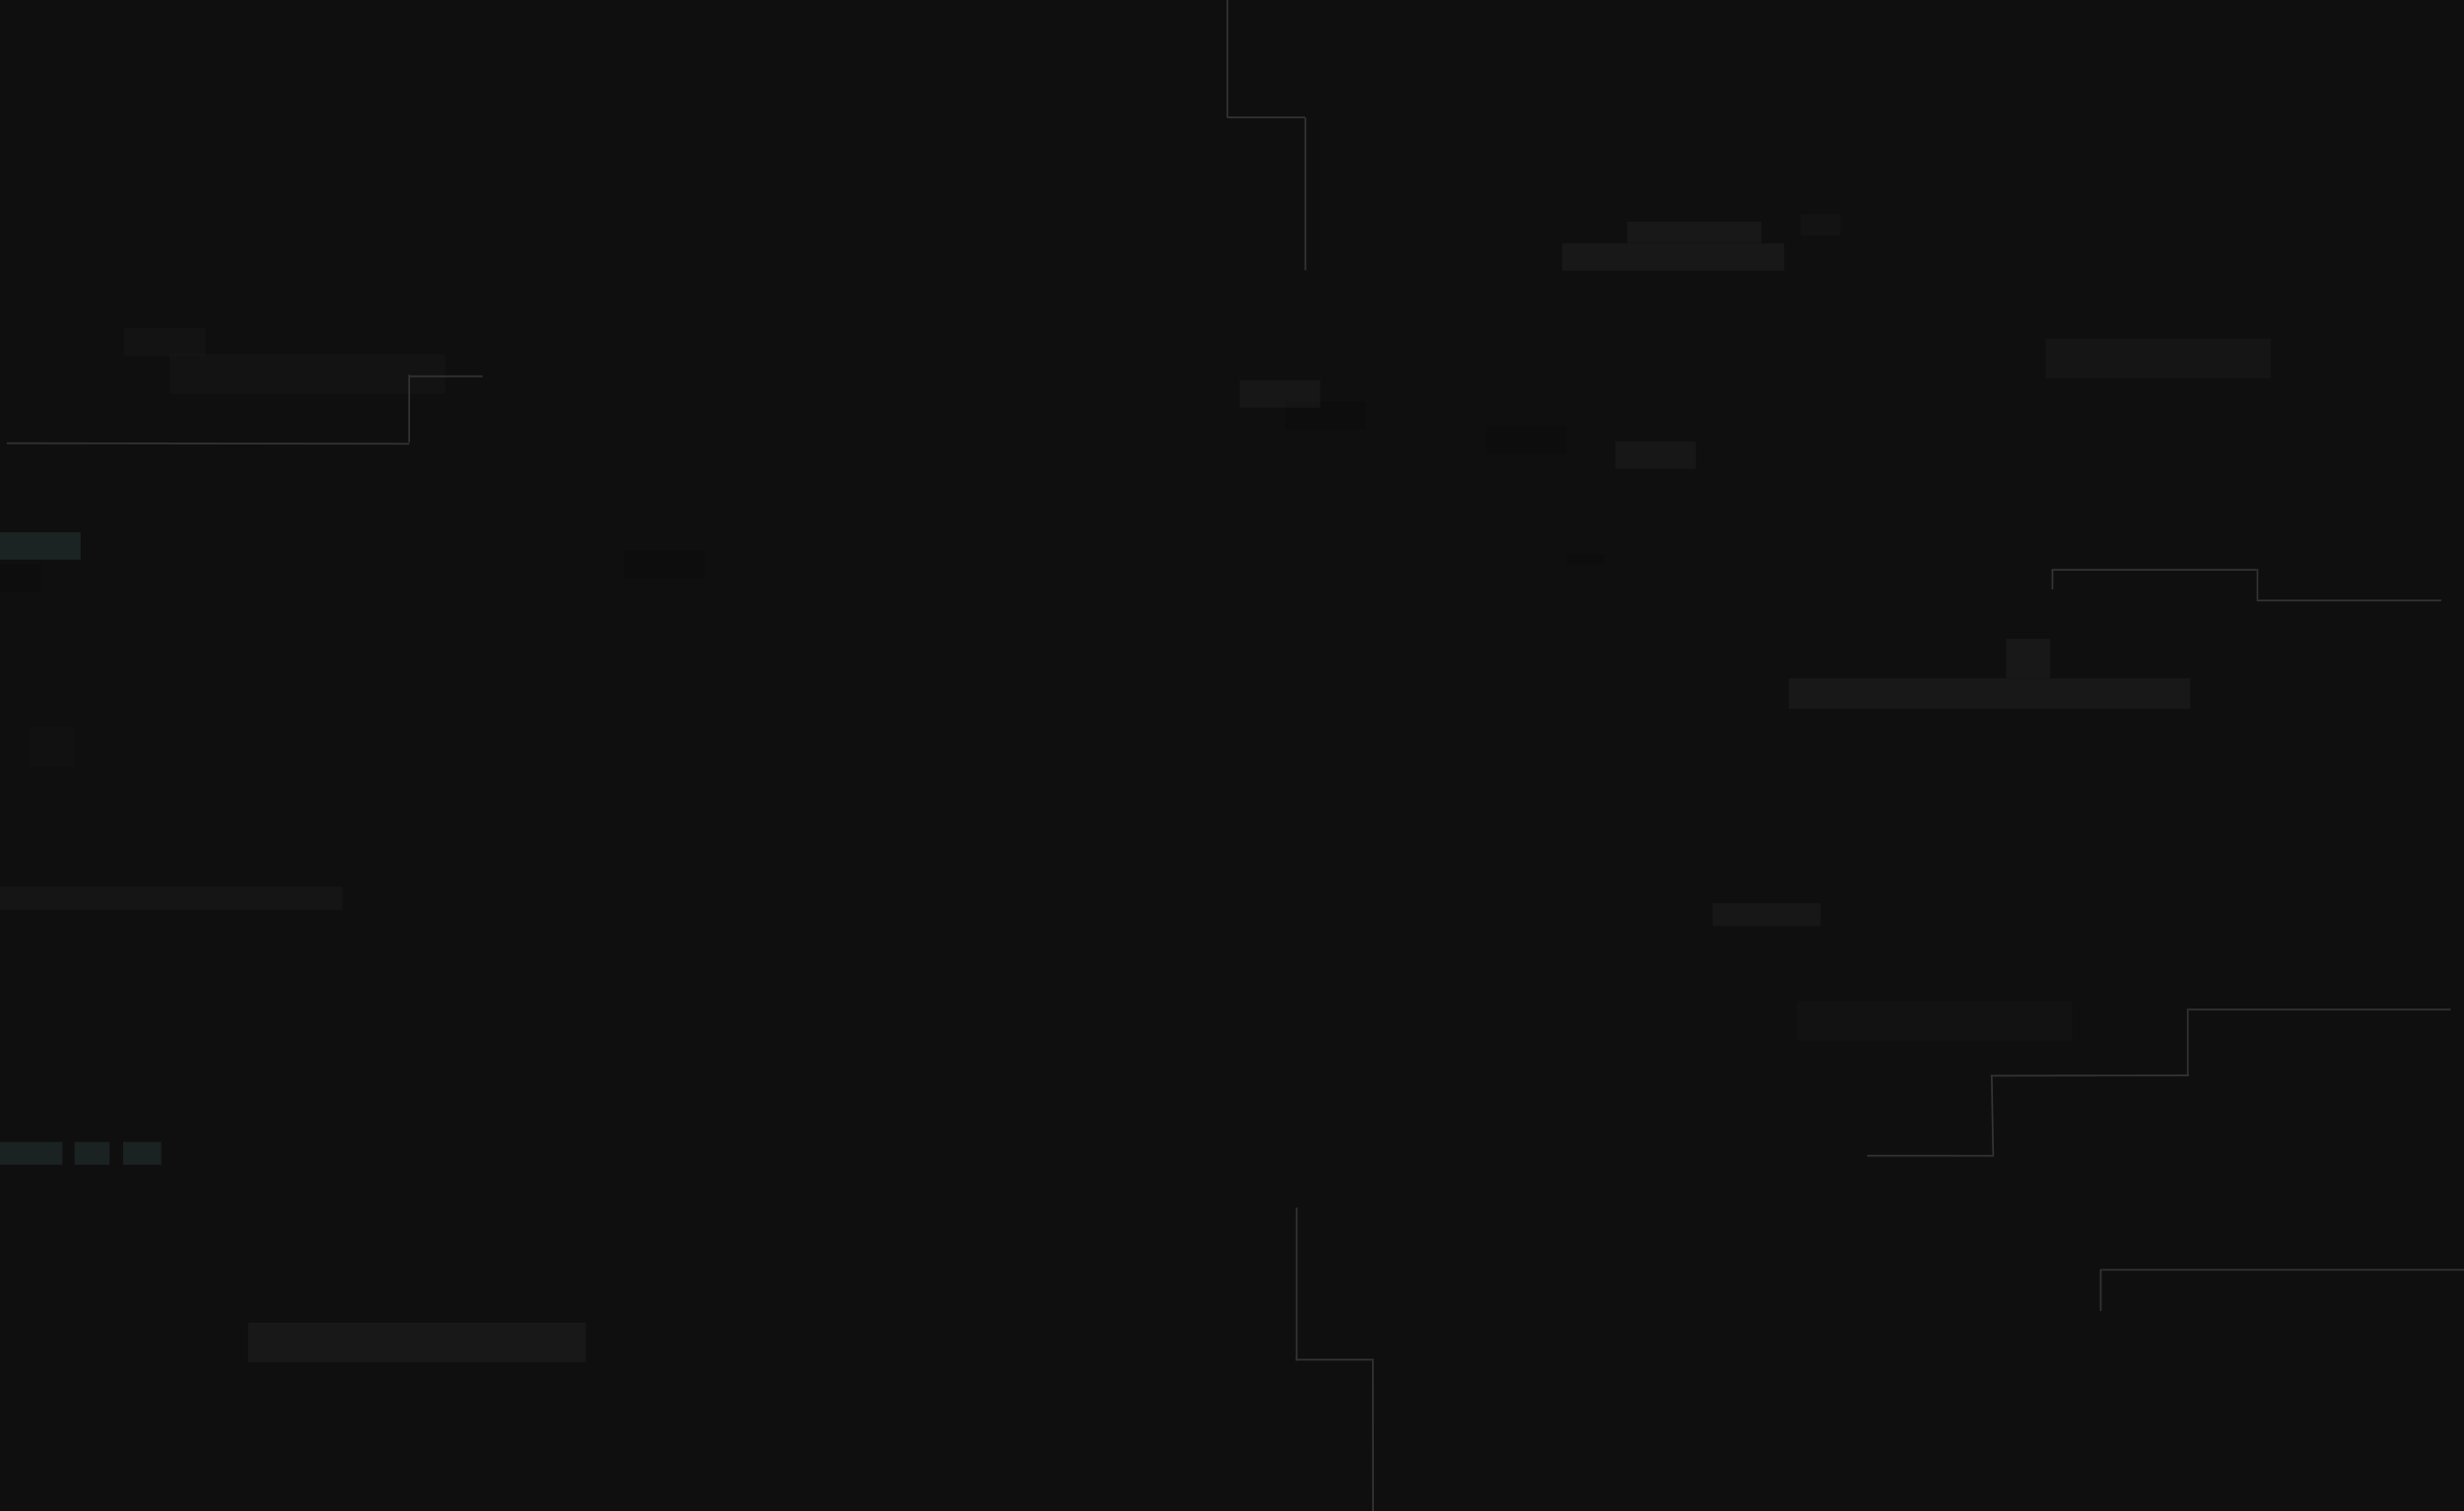
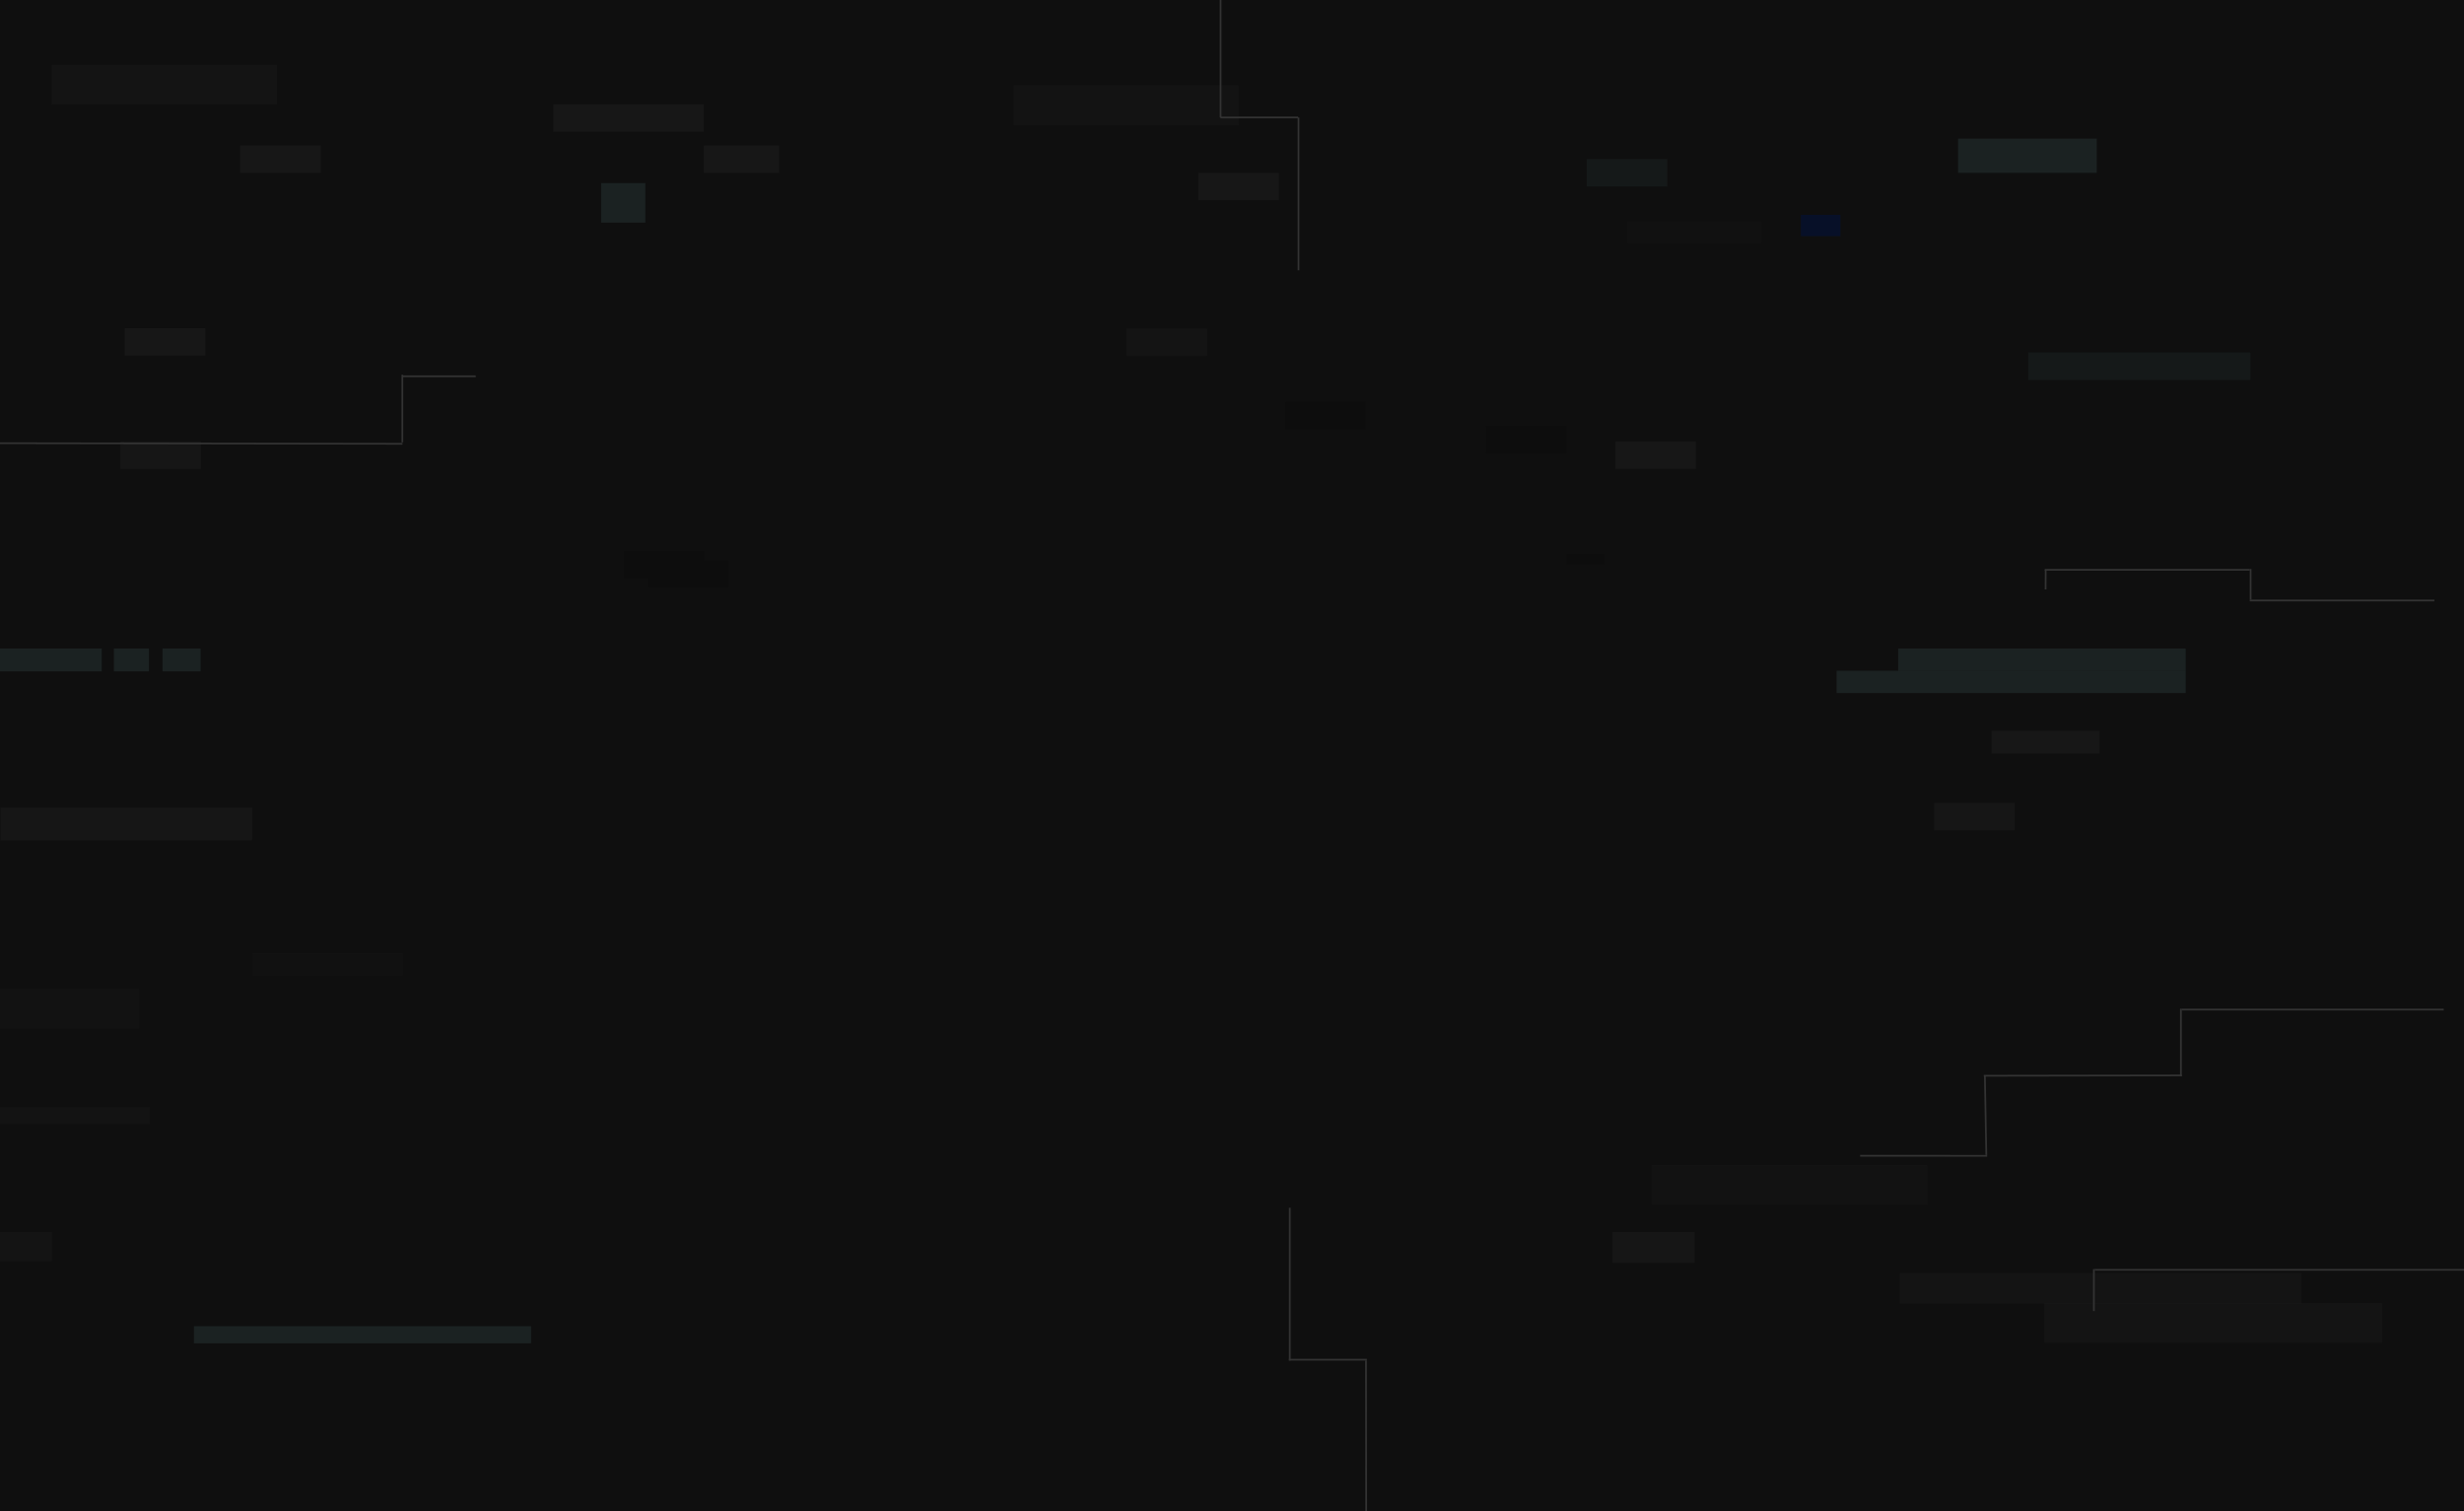
<svg xmlns="http://www.w3.org/2000/svg" width="1440" height="883" viewBox="0 0 1440 883" fill="none">
-   <g clip-path="url(#clip0_2316_363)">
+   <g clip-path="url(#clip0_830_358)">
    <rect width="1440" height="883" fill="#0F0F0F" />
-     <rect width="129.778" height="16" transform="matrix(1 0 0 -1 912.895 158.222)" fill="#181818" />
-     <rect x="1045.34" y="396.444" width="234.667" height="17.778" fill="#181818" />
-     <rect x="145" y="773" width="197.333" height="23.111" fill="#181818" />
-     <rect opacity="0.5" x="1052.45" y="125.13" width="23.111" height="12.444" fill="#181818" />
-     <rect x="1172.45" y="373.333" width="25.778" height="23.111" fill="#181818" />
-     <rect x="17.34" y="425" width="25.778" height="23.111" fill="#111111" />
-     <rect x="-165.328" y="518.222" width="365.333" height="13.333" fill="#151515" />
-     <rect x="1195.56" y="198.019" width="131.556" height="23.111" fill="#151515" />
-     <rect x="951.117" y="129.575" width="78.222" height="12.444" fill="#181818" />
-     <rect opacity="0.5" x="72.894" y="191.797" width="47.111" height="16" fill="#181818" />
-     <rect x="364.451" y="321.981" width="47.111" height="16" fill="#0D0D0D" />
-     <rect y="311" width="47.111" height="16" fill="#1B2323" />
+     <rect opacity="0.5" x="-55.66" y="720" width="86" height="17" fill="#1A1A1A" />
+     <rect opacity="0.5" x="113.34" y="775" width="197" height="10" fill="#273636" />
+     <rect opacity="0.5" width="129.778" height="16" transform="matrix(1 0 0 -1 1185.34 222)" fill="#1B2323" />
+     <rect opacity="0.5" x="1110.34" y="744" width="234.667" height="17.778" fill="#1A1A1A" />
+     <rect opacity="0.5" x="1194.78" y="761.575" width="197.333" height="23.111" fill="#1A1A1A" />
+     <rect opacity="0.5" x="1052.45" y="125.556" width="23.111" height="12.444" fill="#001141" />
+     <rect opacity="0.5" x="1144.34" y="81" width="81" height="20" fill="#273636" />
+     <rect opacity="0.5" x="351.34" y="107" width="25.778" height="23.111" fill="#273636" />
+     <rect opacity="0.5" x="-22.66" y="578" width="104" height="23" fill="#161616" />
+     <rect opacity="0.5" x="147.34" y="557" width="88" height="13" fill="#141414" />
+     <rect opacity="0.5" x="0.34" y="472" width="147" height="19" fill="#1D1D1D" />
+     <rect opacity="0.5" x="592.34" y="50" width="131.556" height="23.111" fill="#181818" />
+     <rect opacity="0.5" x="30.34" y="38" width="131.556" height="23.111" fill="#1A1A1A" />
+     <rect opacity="0.5" x="951.117" y="129.575" width="78.222" height="12.444" fill="#141414" />
+     <rect opacity="0.5" x="72.894" y="191.797" width="47.111" height="16" fill="white" fill-opacity="0.06" />
+     <rect x="364.45" y="321.981" width="47.111" height="16" fill="#0D0D0D" />
+     <rect width="48" height="18" transform="matrix(1 0 0 -1 942.34 738)" fill="#161616" />
+     <rect x="70.34" y="258" width="47.111" height="16" fill="#161616" />
+     <rect x="1130.34" y="469.203" width="47.111" height="16" fill="#161616" />
    <rect x="751.117" y="234.87" width="47.111" height="16" fill="#0D0D0D" />
-     <rect opacity="0.5" x="724.451" y="222.222" width="47.111" height="16" fill="white" fill-opacity="0.06" />
+     <rect opacity="0.5" x="927.34" y="93" width="47.111" height="16" fill="#1B2323" />
    <rect opacity="0.5" x="991.117" y="273.981" width="47.111" height="16" transform="rotate(-180 991.117 273.981)" fill="white" fill-opacity="0.06" />
-     <rect x="-23" y="330" width="47.111" height="16" fill="#0D0D0D" />
-     <rect x="868.451" y="248.889" width="47.111" height="16" fill="#0D0D0D" />
+     <rect opacity="0.5" x="187.45" y="101" width="47.111" height="16" transform="rotate(-180 187.45 101)" fill="white" fill-opacity="0.06" />
+     <rect opacity="0.5" x="411.34" y="77" width="88" height="16" transform="rotate(-180 411.34 77)" fill="white" fill-opacity="0.06" />
+     <rect opacity="0.5" x="455.34" y="101" width="44" height="16" transform="rotate(-180 455.34 101)" fill="white" fill-opacity="0.06" />
+     <rect opacity="0.5" x="705.45" y="208" width="47.111" height="16" transform="rotate(-180 705.45 208)" fill="#1A1A1A" />
+     <rect opacity="0.5" x="747.45" y="117" width="47.111" height="16" transform="rotate(-180 747.45 117)" fill="white" fill-opacity="0.06" />
+     <rect x="378.673" y="327.314" width="47.111" height="16" fill="#0D0D0D" />
+     <rect x="868.45" y="248.889" width="47.111" height="16" fill="#0D0D0D" />
    <rect x="915.562" y="323.556" width="22.222" height="6.222" fill="#0D0D0D" />
-     <path opacity="0.5" d="M1000.89 527.797H1064.01V541.13H1000.89V527.797Z" fill="white" fill-opacity="0.06" />
-     <rect opacity="0.5" width="22.222" height="13.333" transform="matrix(-1 0 0 1 94.2285 667.353)" fill="#273636" />
-     <rect opacity="0.5" width="20.444" height="13.333" transform="matrix(-1 0 0 1 64.0059 667.353)" fill="#273636" />
-     <path opacity="0.5" d="M-26.66 667.353H36.451V680.686H-26.66V667.353Z" fill="#273636" />
-     <rect opacity="0.5" x="1050" y="585" width="160.889" height="23.111" fill="#151515" />
-     <rect opacity="0.5" x="99" y="207" width="160.889" height="23.111" fill="#181818" />
-     <path d="M1444 742.07L1228.2 742.07" stroke="#333333" />
-     <path d="M1227.7 766.172L1227.7 741.64" stroke="#333333" />
-     <line x1="1318.79" y1="332.994" x2="1198.99" y2="332.994" stroke="#333333" />
-     <line x1="1319.29" y1="332.494" x2="1319.29" y2="350.412" stroke="#333333" />
-     <line x1="1426.7" y1="350.912" x2="1318.79" y2="350.912" stroke="#333333" />
-     <line y1="-0.5" x2="11.386" y2="-0.5" transform="matrix(0.00491463 -0.999988 0.999988 0.00496878 1199.98 344.439)" stroke="#333333" />
-     <line x1="1432.15" y1="589.978" x2="1279.06" y2="589.978" stroke="#333333" />
-     <line x1="1278.56" y1="628.963" x2="1278.56" y2="589.476" stroke="#333333" />
-     <line y1="-0.5" x2="115.714" y2="-0.5" transform="matrix(0.999999 -0.00161298 0.0015954 0.999999 1163.35 629.149)" stroke="#333333" />
-     <line y1="-0.5" x2="45.985" y2="-0.5" transform="matrix(-0.0181238 -0.999836 0.999832 -0.0183234 1165.33 674.942)" stroke="#333333" />
-     <line y1="-0.5" x2="74.254" y2="-0.5" transform="matrix(-1 -0.000185337 0.000183317 -1 1165.33 674.942)" stroke="#333333" />
-     <line x1="717.264" y1="68.655" x2="762.696" y2="68.655" stroke="#333333" />
-     <line x1="717.336" y1="-2.14971e-08" x2="717.336" y2="68.689" stroke="#333333" />
-     <line x1="762.879" y1="68.689" x2="762.879" y2="157.964" stroke="#333333" />
-     <line y1="-0.5" x2="87.922" y2="-0.5" transform="matrix(-0.00125633 -0.999999 0.999999 -0.00126402 802.928 883)" stroke="#333333" />
-     <line x1="757.275" y1="794.578" x2="802.818" y2="794.578" stroke="#333333" />
-     <line x1="757.775" y1="705.803" x2="757.775" y2="795.078" stroke="#333333" />
-     <line y1="-0.5" x2="235.212" y2="-0.5" transform="matrix(-0.999999 -0.00150453 0.00149537 -0.999999 239.211 258.849)" stroke="#333333" />
-     <line x1="282.012" y1="219.902" x2="239.584" y2="219.902" stroke="#333333" />
-     <line x1="239.131" y1="258.495" x2="239.131" y2="219.008" stroke="#333333" />
+     <path opacity="0.5" d="M1163.89 427H1227.01V440.333H1163.89V427Z" fill="white" fill-opacity="0.06" />
+     <rect opacity="0.5" width="22.222" height="13.333" transform="matrix(-1 0 0 1 117.229 379)" fill="#273636" />
+     <rect opacity="0.5" width="20.444" height="13.333" transform="matrix(-1 0 0 1 87.0059 379)" fill="#273636" />
+     <path opacity="0.5" d="M-3.66 379H59.451V392.333H-3.66V379Z" fill="#273636" />
+     <rect opacity="0.5" x="965.34" y="680.889" width="160.889" height="23.111" fill="#333333" fill-opacity="0.2" />
+     <rect opacity="0.5" x="-0.66" y="647" width="88" height="10" fill="#171717" />
  </g>
+   <rect opacity="0.5" x="1109.34" y="379" width="168" height="13" fill="#273636" />
+   <rect opacity="0.5" x="1073.34" y="392" width="204" height="13" fill="#273636" />
+   <path d="M1440 742.07L1224.2 742.07" stroke="#333333" />
+   <path d="M1223.7 766.172L1223.7 741.64" stroke="#333333" />
+   <line x1="1314.79" y1="332.994" x2="1194.99" y2="332.994" stroke="#333333" />
+   <line x1="1315.29" y1="332.494" x2="1315.29" y2="350.412" stroke="#333333" />
+   <line x1="1422.7" y1="350.912" x2="1314.79" y2="350.912" stroke="#333333" />
+   <line y1="-0.5" x2="11.386" y2="-0.5" transform="matrix(0.00491463 -0.999988 0.999988 0.00496878 1195.98 344.439)" stroke="#333333" />
+   <line x1="1428.15" y1="589.978" x2="1275.06" y2="589.978" stroke="#333333" />
+   <line x1="1274.56" y1="628.963" x2="1274.56" y2="589.476" stroke="#333333" />
+   <line y1="-0.5" x2="115.714" y2="-0.5" transform="matrix(0.999999 -0.00161298 0.0015954 0.999999 1159.35 629.149)" stroke="#333333" />
+   <line y1="-0.5" x2="45.985" y2="-0.5" transform="matrix(-0.0181238 -0.999836 0.999832 -0.0183234 1161.33 674.942)" stroke="#333333" />
+   <line y1="-0.5" x2="74.254" y2="-0.5" transform="matrix(-1 -0.000185337 0.000183317 -1 1161.33 674.942)" stroke="#333333" />
+   <line x1="713.264" y1="68.655" x2="758.696" y2="68.655" stroke="#333333" />
+   <line x1="713.337" y1="-2.14971e-08" x2="713.337" y2="68.689" stroke="#333333" />
+   <line x1="758.879" y1="68.689" x2="758.879" y2="157.964" stroke="#333333" />
+   <line y1="-0.5" x2="87.922" y2="-0.5" transform="matrix(-0.00125633 -0.999999 0.999999 -0.00126402 798.928 883)" stroke="#333333" />
+   <line x1="753.275" y1="794.578" x2="798.818" y2="794.578" stroke="#333333" />
+   <line x1="753.775" y1="705.803" x2="753.775" y2="795.078" stroke="#333333" />
+   <line y1="-0.5" x2="235.212" y2="-0.5" transform="matrix(-0.999999 -0.00150453 0.00149537 -0.999999 235.212 258.849)" stroke="#333333" />
+   <line x1="278.012" y1="219.902" x2="235.584" y2="219.902" stroke="#333333" />
+   <line x1="235.131" y1="258.495" x2="235.131" y2="219.008" stroke="#333333" />
  <defs>
-     <clipPath id="clip0_2316_363">
+     <clipPath id="clip0_830_358">
      <rect width="1440" height="883" fill="white" />
    </clipPath>
  </defs>
</svg>
